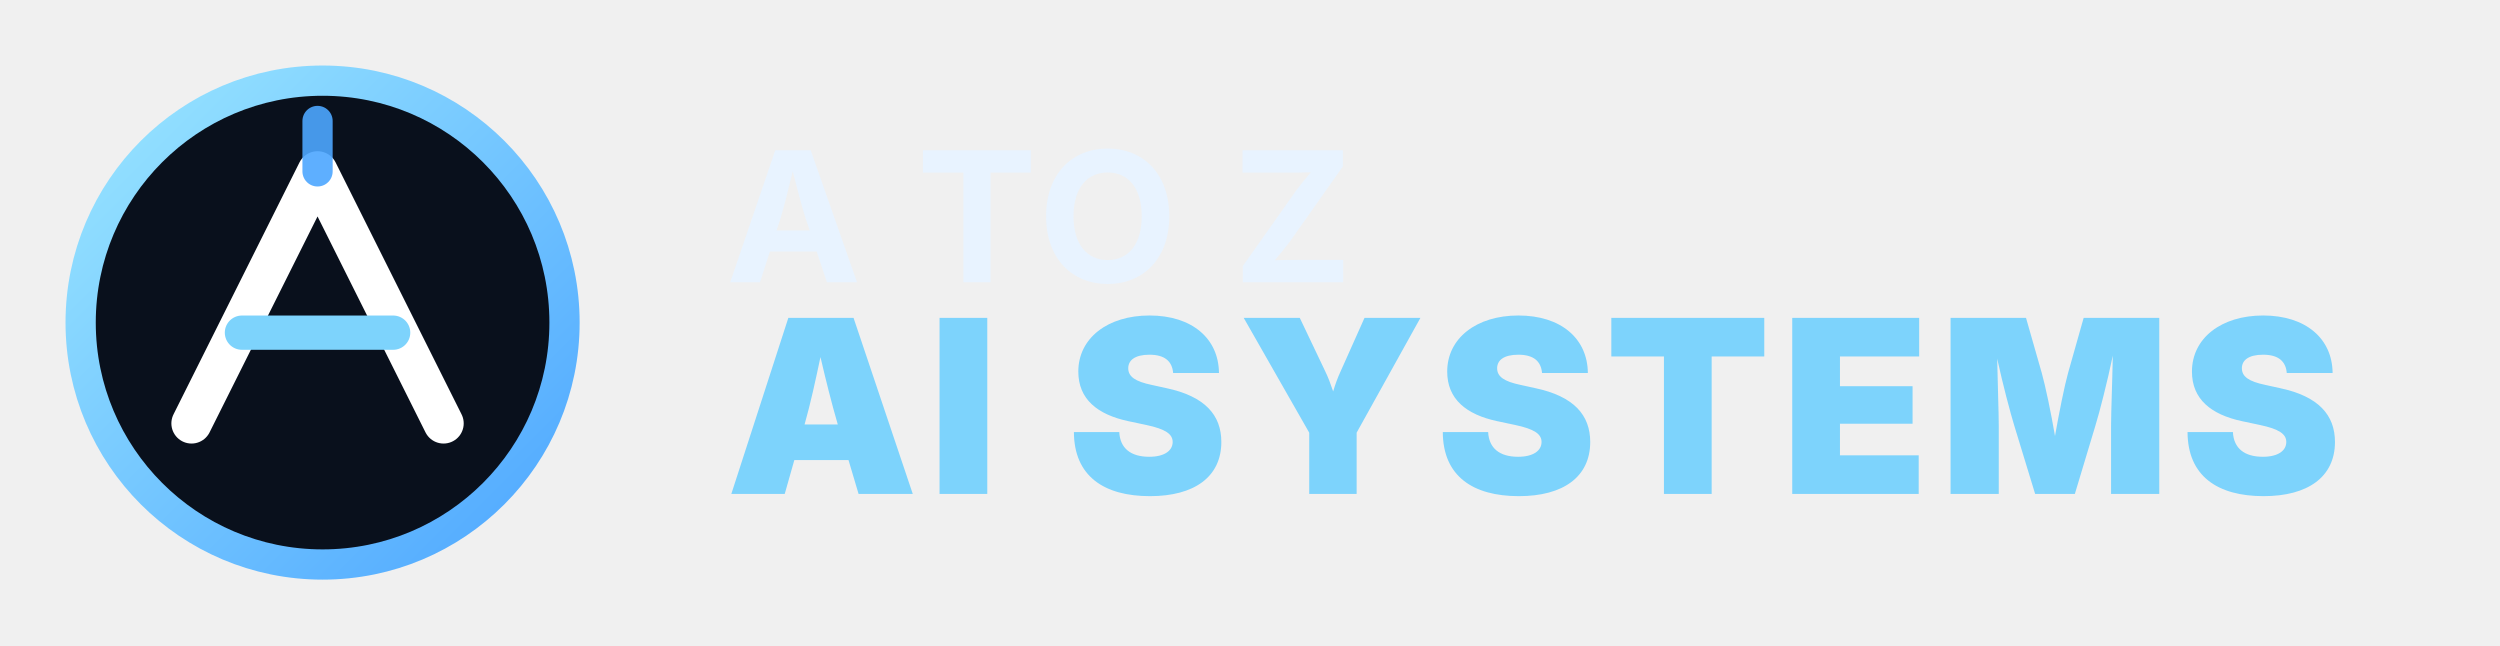
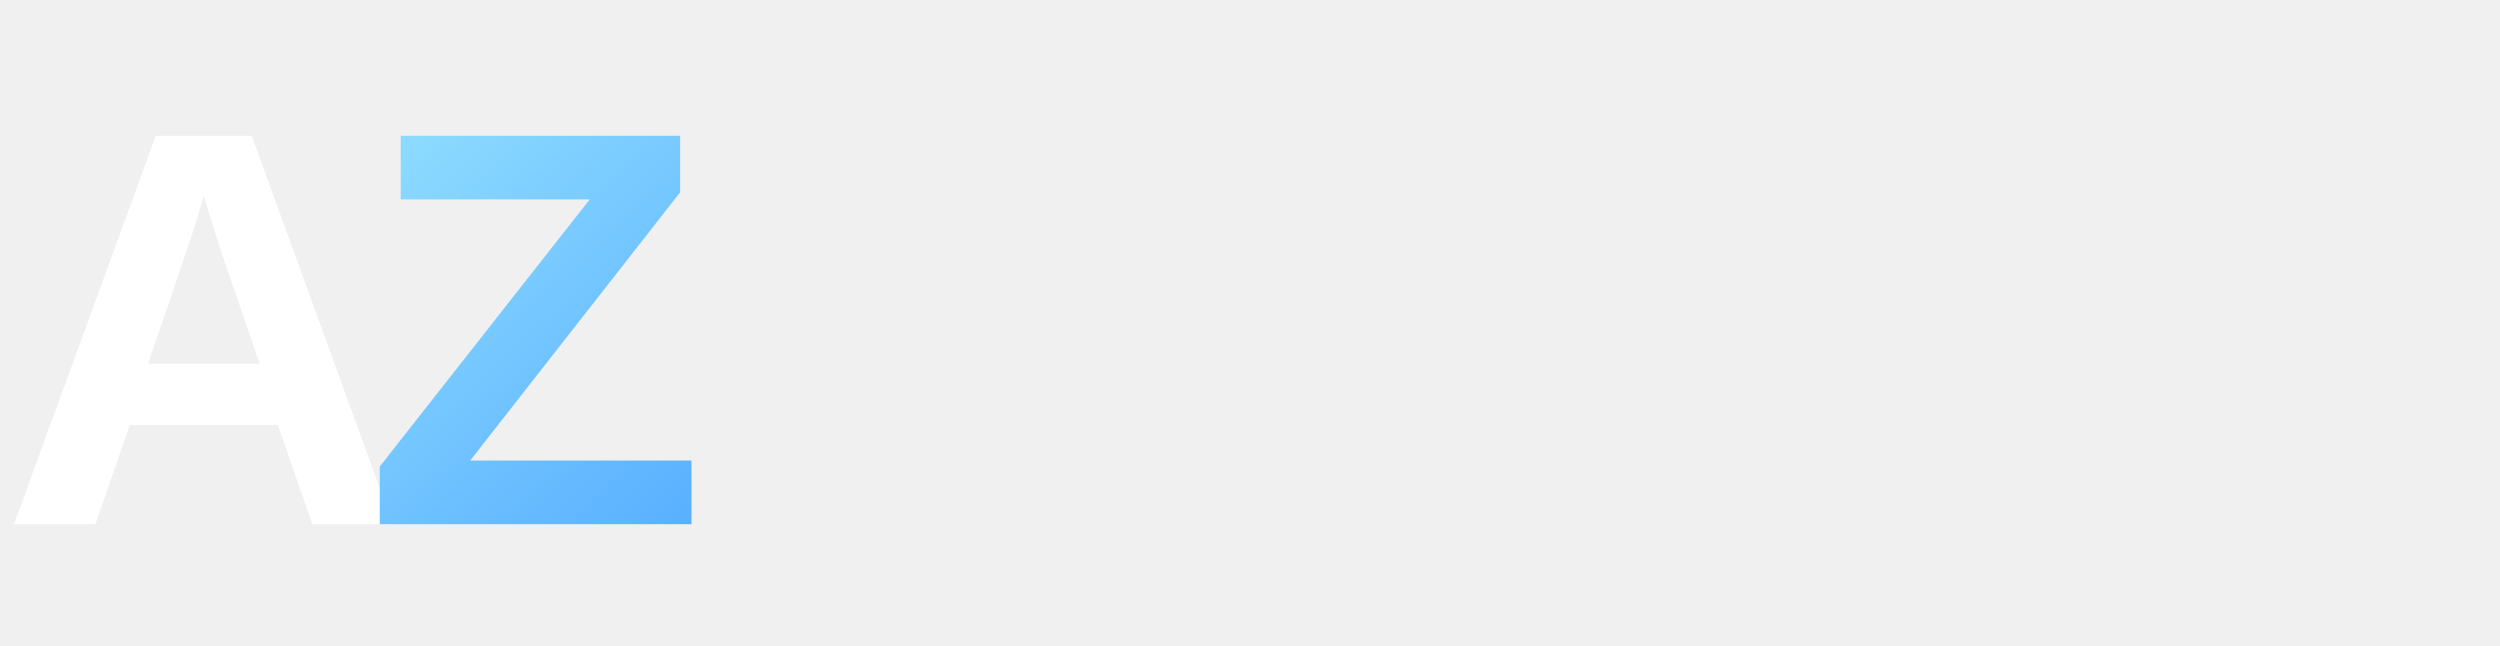
<svg xmlns="http://www.w3.org/2000/svg" width="248" height="64" viewBox="0 0 248 64" fill="none">
  <defs>
-     <linearGradient id="ring" x1="8" y1="8" x2="56" y2="56" gradientUnits="userSpaceOnUse">
+     <linearGradient id="azg" x1="30" y1="6" x2="78" y2="58" gradientUnits="userSpaceOnUse">
      <stop stop-color="#9AE6FF" />
      <stop offset="1" stop-color="#4DA6FF" />
    </linearGradient>
  </defs>
-   <circle cx="32" cy="32" r="24" fill="#09101C" stroke="url(#ring)" stroke-width="3" />
-   <path d="M19 42L31.5 17L44 42" stroke="#FFFFFF" stroke-width="4" stroke-linecap="round" stroke-linejoin="round" />
-   <path d="M24 33H39" stroke="#7DD3FC" stroke-width="3.4" stroke-linecap="round" />
-   <path d="M31.5 17V12" stroke="#4DA6FF" stroke-width="3" stroke-linecap="round" opacity="0.9" />
-   <text x="72" y="28" fill="#E8F3FF" font-family="Inter, Arial, sans-serif" font-size="18" font-weight="700" letter-spacing="0.6">A TO Z</text>
-   <text x="72" y="49" fill="#7DD3FC" font-family="Inter, Arial, sans-serif" font-size="24" font-weight="900" letter-spacing="1">AI SYSTEMS</text>
+   <text x="0" y="52" font-family="Arial, Helvetica, sans-serif" font-weight="900" font-size="56" fill="#FFFFFF">A</text>
+   <text x="36" y="52" font-family="Arial, Helvetica, sans-serif" font-weight="900" font-size="56" fill="url(#azg)">Z</text>
</svg>
